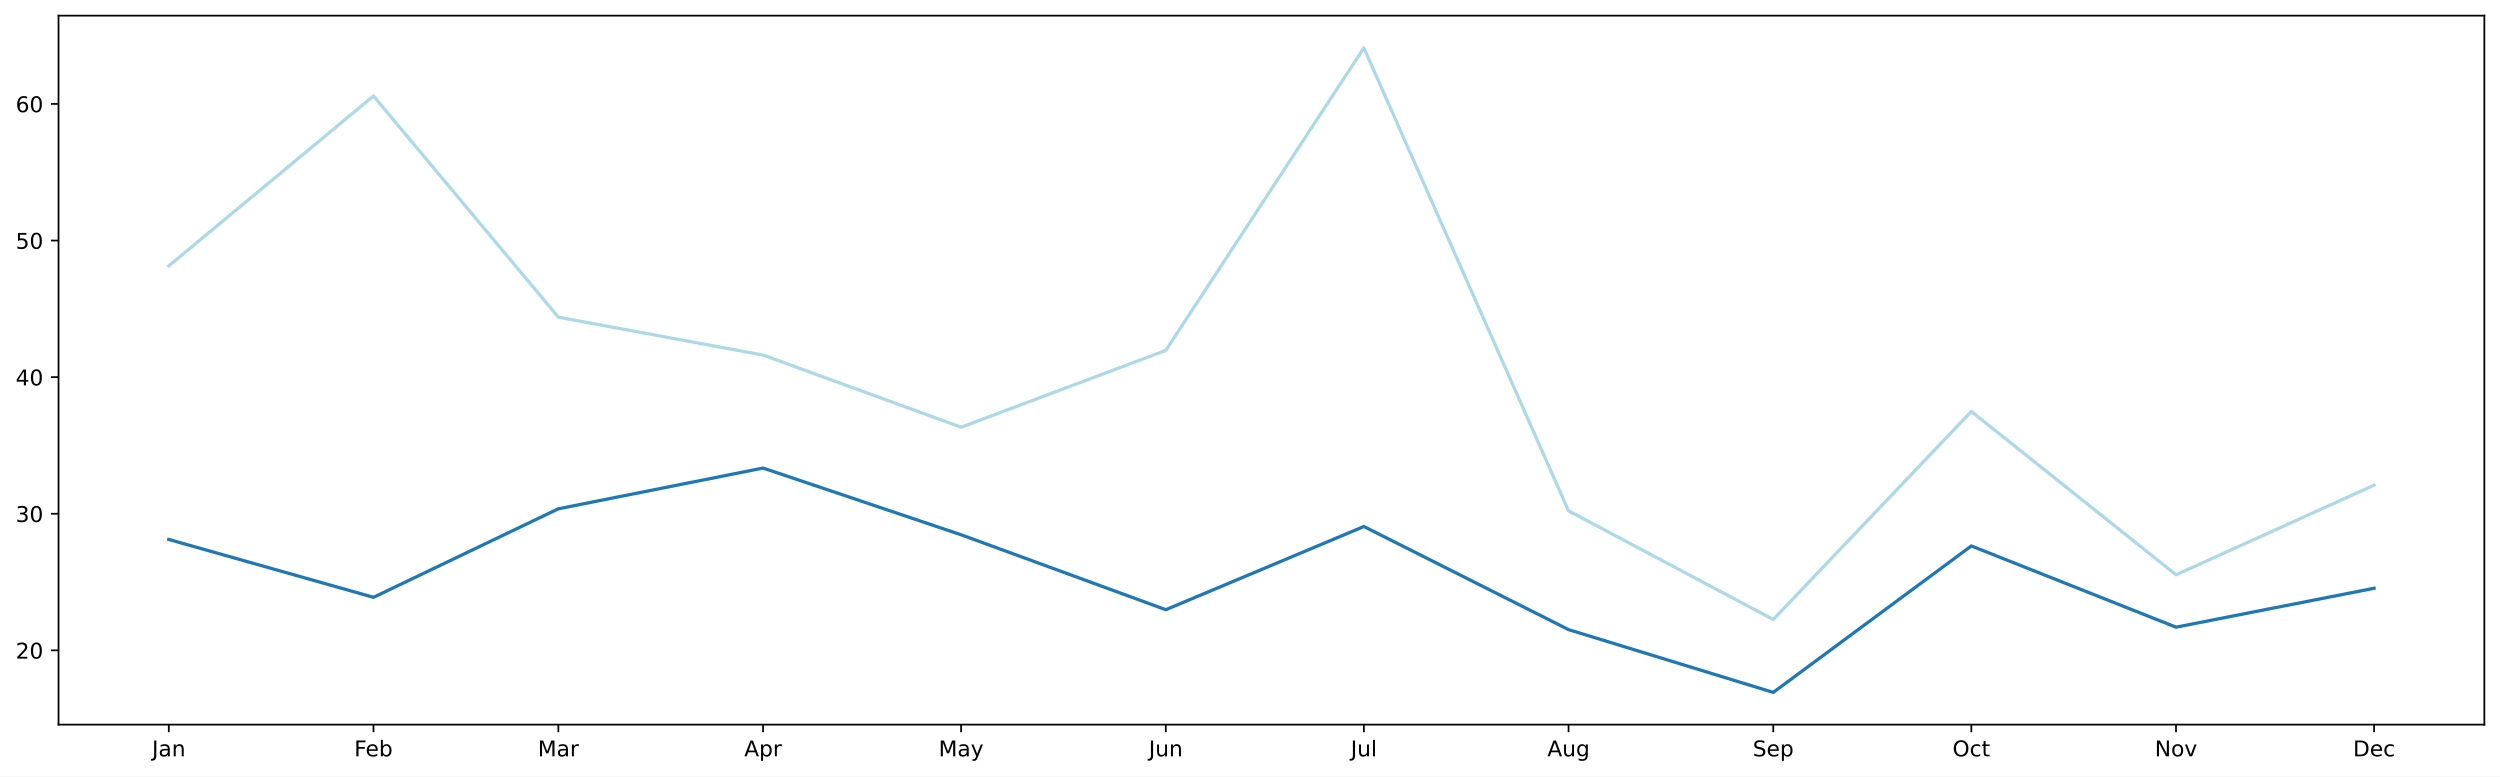
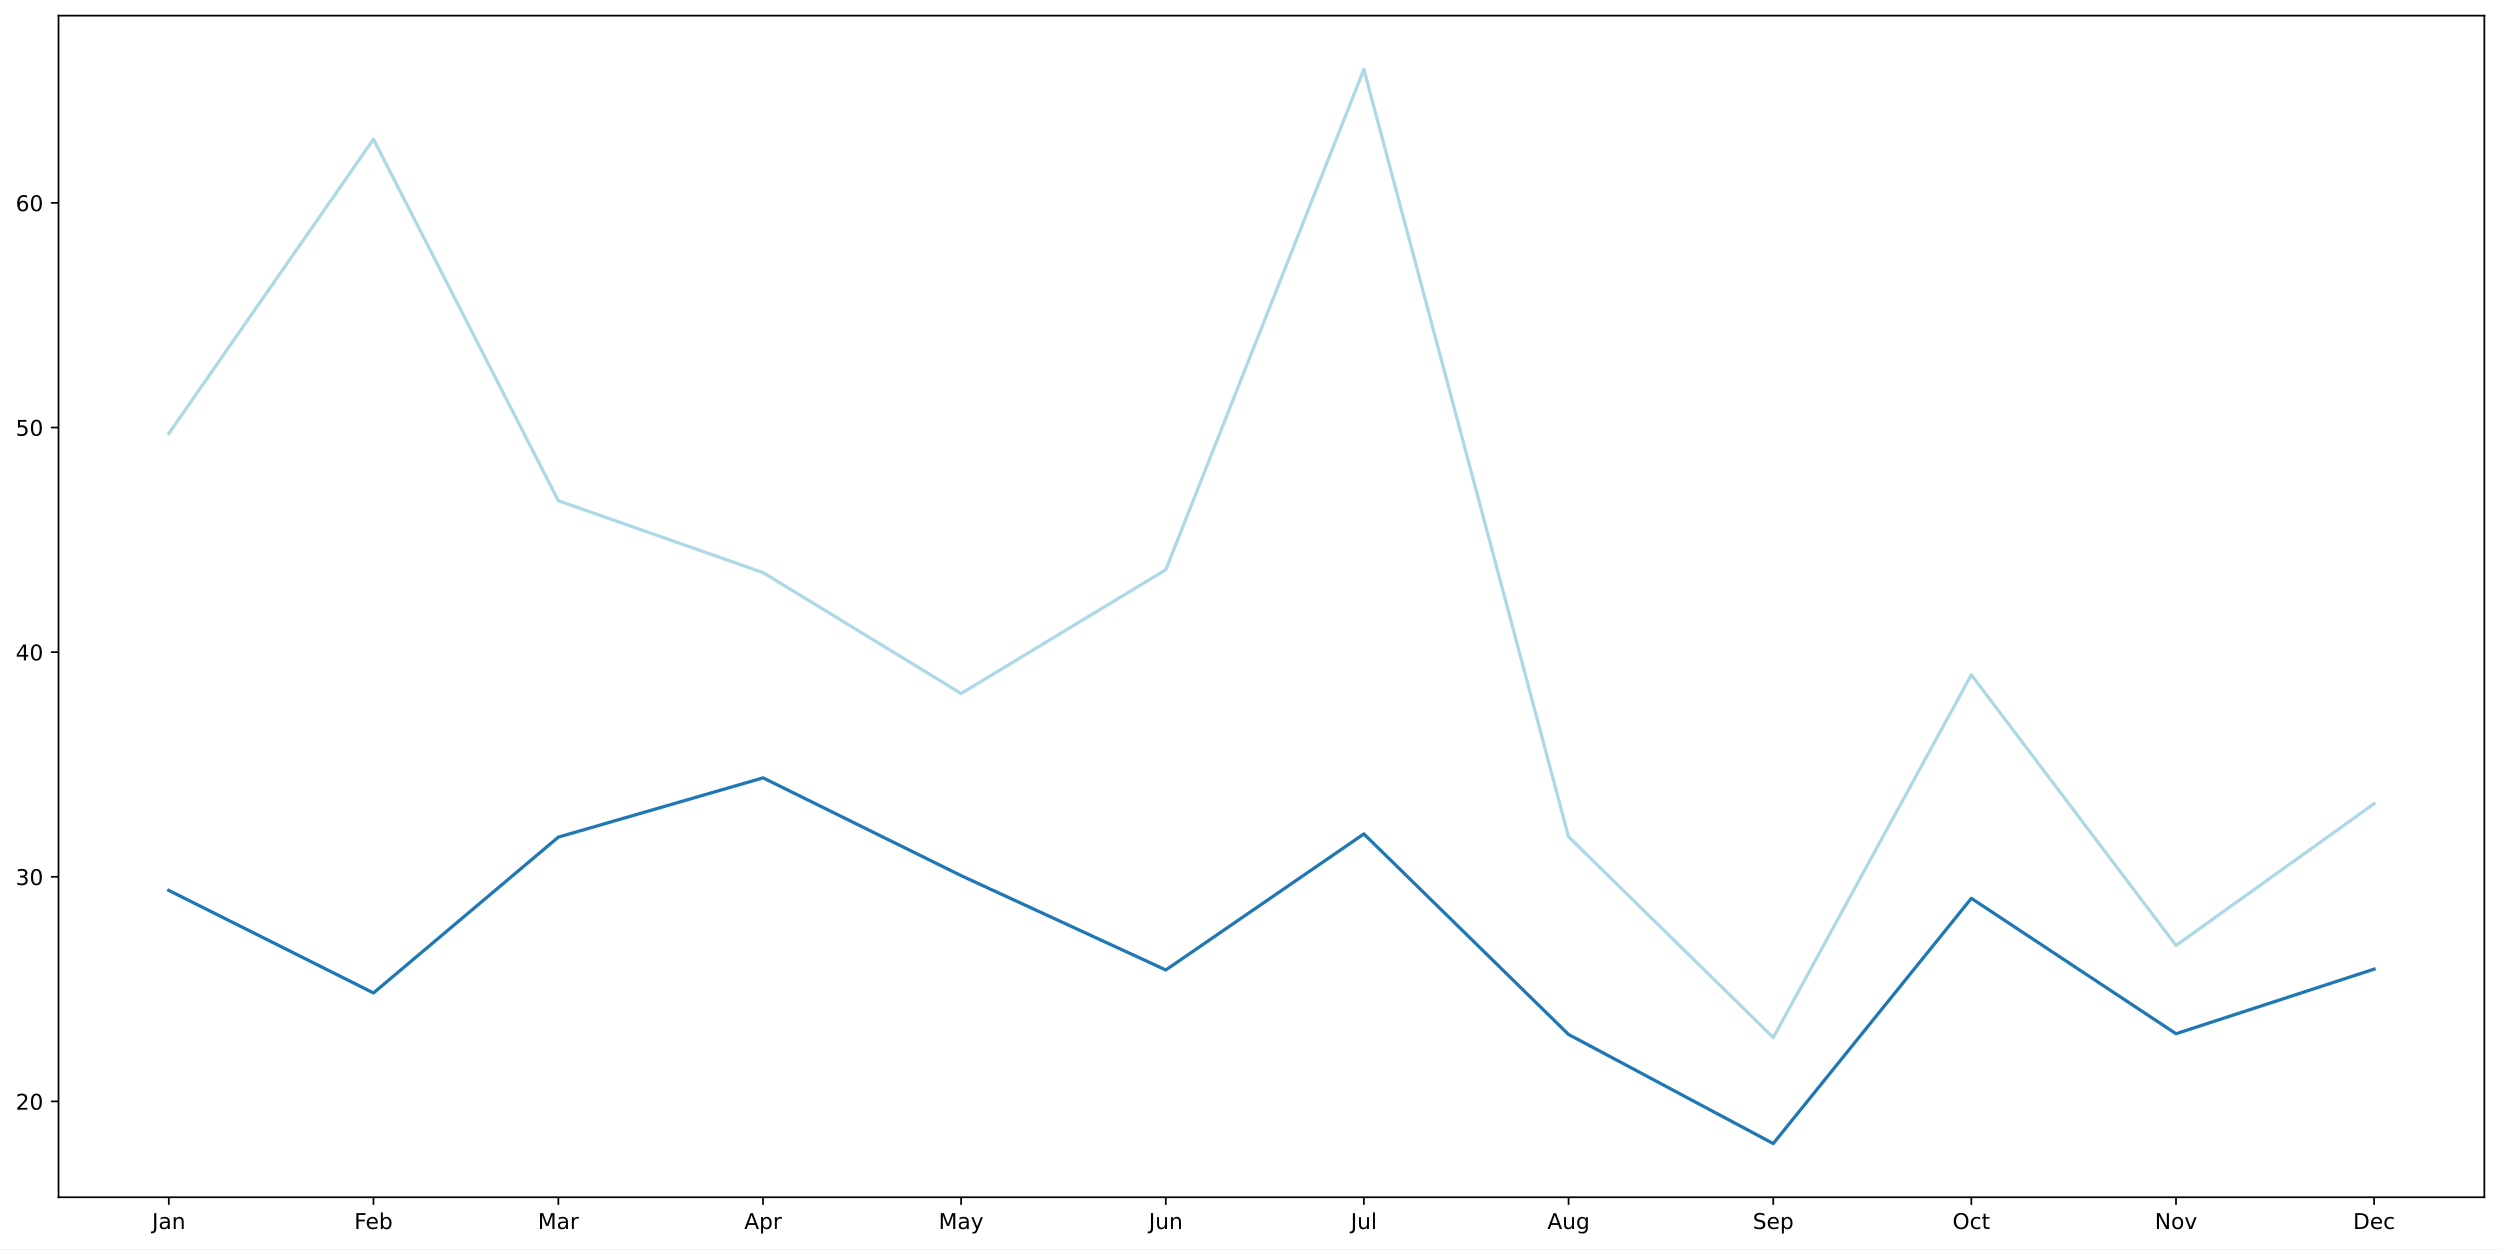
- <svg xmlns="http://www.w3.org/2000/svg" xmlns:xlink="http://www.w3.org/1999/xlink" width="1150.125pt" height="357.238pt" viewBox="0 0 1150.125 357.238" version="1.1">
+ <svg xmlns="http://www.w3.org/2000/svg" xmlns:xlink="http://www.w3.org/1999/xlink" width="1150.125pt" height="574.678pt" viewBox="0 0 1150.125 574.678" version="1.1">
  <defs>
    <style type="text/css">*{stroke-linejoin: round; stroke-linecap: butt}</style>
  </defs>
  <g id="figure_1">
    <g id="patch_1">
-       <path d="M 0 357.238  L 1150.125 357.238  L 1150.125 0  L 0 0  z " style="fill: #ffffff" />
+       <path d="M 0 574.678  L 1150.125 574.678  L 1150.125 0  L 0 0  z " style="fill: #ffffff" />
    </g>
    <g id="axes_1">
      <g id="patch_2">
-         <path d="M 26.925 333.36  L 1142.925 333.36  L 1142.925 7.2  L 26.925 7.2  z " style="fill: #ffffff" />
+         <path d="M 26.925 550.8  L 1142.925 550.8  L 1142.925 7.2  L 26.925 7.2  z " style="fill: #ffffff" />
      </g>
      <g id="matplotlib.axis_1">
        <g id="xtick_1">
          <g id="line2d_1">
            <defs>
-               <path id="m785598df81" d="M 0 0  L 0 3.5  " style="stroke: #000000; stroke-width: 0.8" />
+               <path id="m76f30e947b" d="M 0 0  L 0 3.5  " style="stroke: #000000; stroke-width: 0.8" />
            </defs>
            <g>
-               <use xlink:href="#m785598df81" x="77.652" y="333.36" style="stroke: #000000; stroke-width: 0.8" />
+               <use xlink:href="#m76f30e947b" x="77.652" y="550.8" style="stroke: #000000; stroke-width: 0.8" />
            </g>
          </g>
          <g id="text_1">
-             <g transform="translate(69.94446 347.9584)scale(0.1 -0.1)">
+             <g transform="translate(69.94446 565.3984)scale(0.1 -0.1)">
              <defs>
                <path id="DejaVuSans-4a" d="M 628 4666  L 1259 4666  L 1259 325  Q 1259 -519 939 -900  Q 619 -1281 -91 -1281  L -331 -1281  L -331 -750  L -134 -750  Q 284 -750 456 -515  Q 628 -281 628 325  L 628 4666  z " transform="scale(0.015625)" />
                <path id="DejaVuSans-61" d="M 2194 1759  Q 1497 1759 1228 1600  Q 959 1441 959 1056  Q 959 750 1161 570  Q 1363 391 1709 391  Q 2188 391 2477 730  Q 2766 1069 2766 1631  L 2766 1759  L 2194 1759  z M 3341 1997  L 3341 0  L 2766 0  L 2766 531  Q 2569 213 2275 61  Q 1981 -91 1556 -91  Q 1019 -91 701 211  Q 384 513 384 1019  Q 384 1609 779 1909  Q 1175 2209 1959 2209  L 2766 2209  L 2766 2266  Q 2766 2663 2505 2880  Q 2244 3097 1772 3097  Q 1472 3097 1187 3025  Q 903 2953 641 2809  L 641 3341  Q 956 3463 1253 3523  Q 1550 3584 1831 3584  Q 2591 3584 2966 3190  Q 3341 2797 3341 1997  z " transform="scale(0.015625)" />
                <path id="DejaVuSans-6e" d="M 3513 2113  L 3513 0  L 2938 0  L 2938 2094  Q 2938 2591 2744 2837  Q 2550 3084 2163 3084  Q 1697 3084 1428 2787  Q 1159 2491 1159 1978  L 1159 0  L 581 0  L 581 3500  L 1159 3500  L 1159 2956  Q 1366 3272 1645 3428  Q 1925 3584 2291 3584  Q 2894 3584 3203 3211  Q 3513 2838 3513 2113  z " transform="scale(0.015625)" />
              </defs>
              <use xlink:href="#DejaVuSans-4a" />
              <use xlink:href="#DejaVuSans-61" x="29.492" />
              <use xlink:href="#DejaVuSans-6e" x="90.771" />
            </g>
          </g>
        </g>
        <g id="xtick_2">
          <g id="line2d_2">
            <g>
-               <use xlink:href="#m785598df81" x="171.817" y="333.36" style="stroke: #000000; stroke-width: 0.8" />
+               <use xlink:href="#m76f30e947b" x="171.817" y="550.8" style="stroke: #000000; stroke-width: 0.8" />
            </g>
          </g>
          <g id="text_2">
-             <g transform="translate(162.9651 347.9584)scale(0.1 -0.1)">
+             <g transform="translate(162.9651 565.3984)scale(0.1 -0.1)">
              <defs>
                <path id="DejaVuSans-46" d="M 628 4666  L 3309 4666  L 3309 4134  L 1259 4134  L 1259 2759  L 3109 2759  L 3109 2228  L 1259 2228  L 1259 0  L 628 0  L 628 4666  z " transform="scale(0.015625)" />
                <path id="DejaVuSans-65" d="M 3597 1894  L 3597 1613  L 953 1613  Q 991 1019 1311 708  Q 1631 397 2203 397  Q 2534 397 2845 478  Q 3156 559 3463 722  L 3463 178  Q 3153 47 2828 -22  Q 2503 -91 2169 -91  Q 1331 -91 842 396  Q 353 884 353 1716  Q 353 2575 817 3079  Q 1281 3584 2069 3584  Q 2775 3584 3186 3129  Q 3597 2675 3597 1894  z M 3022 2063  Q 3016 2534 2758 2815  Q 2500 3097 2075 3097  Q 1594 3097 1305 2825  Q 1016 2553 972 2059  L 3022 2063  z " transform="scale(0.015625)" />
                <path id="DejaVuSans-62" d="M 3116 1747  Q 3116 2381 2855 2742  Q 2594 3103 2138 3103  Q 1681 3103 1420 2742  Q 1159 2381 1159 1747  Q 1159 1113 1420 752  Q 1681 391 2138 391  Q 2594 391 2855 752  Q 3116 1113 3116 1747  z M 1159 2969  Q 1341 3281 1617 3432  Q 1894 3584 2278 3584  Q 2916 3584 3314 3078  Q 3713 2572 3713 1747  Q 3713 922 3314 415  Q 2916 -91 2278 -91  Q 1894 -91 1617 61  Q 1341 213 1159 525  L 1159 0  L 581 0  L 581 4863  L 1159 4863  L 1159 2969  z " transform="scale(0.015625)" />
              </defs>
              <use xlink:href="#DejaVuSans-46" />
              <use xlink:href="#DejaVuSans-65" x="52.02" />
              <use xlink:href="#DejaVuSans-62" x="113.543" />
            </g>
          </g>
        </g>
        <g id="xtick_3">
          <g id="line2d_3">
            <g>
-               <use xlink:href="#m785598df81" x="256.868" y="333.36" style="stroke: #000000; stroke-width: 0.8" />
+               <use xlink:href="#m76f30e947b" x="256.868" y="550.8" style="stroke: #000000; stroke-width: 0.8" />
            </g>
          </g>
          <g id="text_3">
-             <g transform="translate(247.4348 347.9584)scale(0.1 -0.1)">
+             <g transform="translate(247.4348 565.3984)scale(0.1 -0.1)">
              <defs>
                <path id="DejaVuSans-4d" d="M 628 4666  L 1569 4666  L 2759 1491  L 3956 4666  L 4897 4666  L 4897 0  L 4281 0  L 4281 4097  L 3078 897  L 2444 897  L 1241 4097  L 1241 0  L 628 0  L 628 4666  z " transform="scale(0.015625)" />
                <path id="DejaVuSans-72" d="M 2631 2963  Q 2534 3019 2420 3045  Q 2306 3072 2169 3072  Q 1681 3072 1420 2755  Q 1159 2438 1159 1844  L 1159 0  L 581 0  L 581 3500  L 1159 3500  L 1159 2956  Q 1341 3275 1631 3429  Q 1922 3584 2338 3584  Q 2397 3584 2469 3576  Q 2541 3569 2628 3553  L 2631 2963  z " transform="scale(0.015625)" />
              </defs>
              <use xlink:href="#DejaVuSans-4d" />
              <use xlink:href="#DejaVuSans-61" x="86.279" />
              <use xlink:href="#DejaVuSans-72" x="147.559" />
            </g>
          </g>
        </g>
        <g id="xtick_4">
          <g id="line2d_4">
            <g>
-               <use xlink:href="#m785598df81" x="351.033" y="333.36" style="stroke: #000000; stroke-width: 0.8" />
+               <use xlink:href="#m76f30e947b" x="351.033" y="550.8" style="stroke: #000000; stroke-width: 0.8" />
            </g>
          </g>
          <g id="text_4">
-             <g transform="translate(342.3828 347.9584)scale(0.1 -0.1)">
+             <g transform="translate(342.3828 565.3984)scale(0.1 -0.1)">
              <defs>
                <path id="DejaVuSans-41" d="M 2188 4044  L 1331 1722  L 3047 1722  L 2188 4044  z M 1831 4666  L 2547 4666  L 4325 0  L 3669 0  L 3244 1197  L 1141 1197  L 716 0  L 50 0  L 1831 4666  z " transform="scale(0.015625)" />
                <path id="DejaVuSans-70" d="M 1159 525  L 1159 -1331  L 581 -1331  L 581 3500  L 1159 3500  L 1159 2969  Q 1341 3281 1617 3432  Q 1894 3584 2278 3584  Q 2916 3584 3314 3078  Q 3713 2572 3713 1747  Q 3713 922 3314 415  Q 2916 -91 2278 -91  Q 1894 -91 1617 61  Q 1341 213 1159 525  z M 3116 1747  Q 3116 2381 2855 2742  Q 2594 3103 2138 3103  Q 1681 3103 1420 2742  Q 1159 2381 1159 1747  Q 1159 1113 1420 752  Q 1681 391 2138 391  Q 2594 391 2855 752  Q 3116 1113 3116 1747  z " transform="scale(0.015625)" />
              </defs>
              <use xlink:href="#DejaVuSans-41" />
              <use xlink:href="#DejaVuSans-70" x="68.408" />
              <use xlink:href="#DejaVuSans-72" x="131.885" />
            </g>
          </g>
        </g>
        <g id="xtick_5">
          <g id="line2d_5">
            <g>
-               <use xlink:href="#m785598df81" x="442.16" y="333.36" style="stroke: #000000; stroke-width: 0.8" />
+               <use xlink:href="#m76f30e947b" x="442.16" y="550.8" style="stroke: #000000; stroke-width: 0.8" />
            </g>
          </g>
          <g id="text_5">
-             <g transform="translate(431.8221 347.9584)scale(0.1 -0.1)">
+             <g transform="translate(431.8221 565.3984)scale(0.1 -0.1)">
              <defs>
                <path id="DejaVuSans-79" d="M 2059 -325  Q 1816 -950 1584 -1140  Q 1353 -1331 966 -1331  L 506 -1331  L 506 -850  L 844 -850  Q 1081 -850 1212 -737  Q 1344 -625 1503 -206  L 1606 56  L 191 3500  L 800 3500  L 1894 763  L 2988 3500  L 3597 3500  L 2059 -325  z " transform="scale(0.015625)" />
              </defs>
              <use xlink:href="#DejaVuSans-4d" />
              <use xlink:href="#DejaVuSans-61" x="86.279" />
              <use xlink:href="#DejaVuSans-79" x="147.559" />
            </g>
          </g>
        </g>
        <g id="xtick_6">
          <g id="line2d_6">
            <g>
-               <use xlink:href="#m785598df81" x="536.324" y="333.36" style="stroke: #000000; stroke-width: 0.8" />
+               <use xlink:href="#m76f30e947b" x="536.324" y="550.8" style="stroke: #000000; stroke-width: 0.8" />
            </g>
          </g>
          <g id="text_6">
-             <g transform="translate(528.5115 347.9584)scale(0.1 -0.1)">
+             <g transform="translate(528.5115 565.3984)scale(0.1 -0.1)">
              <defs>
                <path id="DejaVuSans-75" d="M 544 1381  L 544 3500  L 1119 3500  L 1119 1403  Q 1119 906 1312 657  Q 1506 409 1894 409  Q 2359 409 2629 706  Q 2900 1003 2900 1516  L 2900 3500  L 3475 3500  L 3475 0  L 2900 0  L 2900 538  Q 2691 219 2414 64  Q 2138 -91 1772 -91  Q 1169 -91 856 284  Q 544 659 544 1381  z M 1991 3584  L 1991 3584  z " transform="scale(0.015625)" />
              </defs>
              <use xlink:href="#DejaVuSans-4a" />
              <use xlink:href="#DejaVuSans-75" x="29.492" />
              <use xlink:href="#DejaVuSans-6e" x="92.871" />
            </g>
          </g>
        </g>
        <g id="xtick_7">
          <g id="line2d_7">
            <g>
-               <use xlink:href="#m785598df81" x="627.451" y="333.36" style="stroke: #000000; stroke-width: 0.8" />
+               <use xlink:href="#m76f30e947b" x="627.451" y="550.8" style="stroke: #000000; stroke-width: 0.8" />
            </g>
          </g>
          <g id="text_7">
-             <g transform="translate(621.418 347.9584)scale(0.1 -0.1)">
+             <g transform="translate(621.418 565.3984)scale(0.1 -0.1)">
              <defs>
                <path id="DejaVuSans-6c" d="M 603 4863  L 1178 4863  L 1178 0  L 603 0  L 603 4863  z " transform="scale(0.015625)" />
              </defs>
              <use xlink:href="#DejaVuSans-4a" />
              <use xlink:href="#DejaVuSans-75" x="29.492" />
              <use xlink:href="#DejaVuSans-6c" x="92.871" />
            </g>
          </g>
        </g>
        <g id="xtick_8">
          <g id="line2d_8">
            <g>
-               <use xlink:href="#m785598df81" x="721.615" y="333.36" style="stroke: #000000; stroke-width: 0.8" />
+               <use xlink:href="#m76f30e947b" x="721.615" y="550.8" style="stroke: #000000; stroke-width: 0.8" />
            </g>
          </g>
          <g id="text_8">
-             <g transform="translate(711.852 347.9584)scale(0.1 -0.1)">
+             <g transform="translate(711.852 565.3984)scale(0.1 -0.1)">
              <defs>
                <path id="DejaVuSans-67" d="M 2906 1791  Q 2906 2416 2648 2759  Q 2391 3103 1925 3103  Q 1463 3103 1205 2759  Q 947 2416 947 1791  Q 947 1169 1205 825  Q 1463 481 1925 481  Q 2391 481 2648 825  Q 2906 1169 2906 1791  z M 3481 434  Q 3481 -459 3084 -895  Q 2688 -1331 1869 -1331  Q 1566 -1331 1297 -1286  Q 1028 -1241 775 -1147  L 775 -588  Q 1028 -725 1275 -790  Q 1522 -856 1778 -856  Q 2344 -856 2625 -561  Q 2906 -266 2906 331  L 2906 616  Q 2728 306 2450 153  Q 2172 0 1784 0  Q 1141 0 747 490  Q 353 981 353 1791  Q 353 2603 747 3093  Q 1141 3584 1784 3584  Q 2172 3584 2450 3431  Q 2728 3278 2906 2969  L 2906 3500  L 3481 3500  L 3481 434  z " transform="scale(0.015625)" />
              </defs>
              <use xlink:href="#DejaVuSans-41" />
              <use xlink:href="#DejaVuSans-75" x="68.408" />
              <use xlink:href="#DejaVuSans-67" x="131.787" />
            </g>
          </g>
        </g>
        <g id="xtick_9">
          <g id="line2d_9">
            <g>
-               <use xlink:href="#m785598df81" x="815.78" y="333.36" style="stroke: #000000; stroke-width: 0.8" />
+               <use xlink:href="#m76f30e947b" x="815.78" y="550.8" style="stroke: #000000; stroke-width: 0.8" />
            </g>
          </g>
          <g id="text_9">
-             <g transform="translate(806.3547 347.9584)scale(0.1 -0.1)">
+             <g transform="translate(806.3547 565.3984)scale(0.1 -0.1)">
              <defs>
                <path id="DejaVuSans-53" d="M 3425 4513  L 3425 3897  Q 3066 4069 2747 4153  Q 2428 4238 2131 4238  Q 1616 4238 1336 4038  Q 1056 3838 1056 3469  Q 1056 3159 1242 3001  Q 1428 2844 1947 2747  L 2328 2669  Q 3034 2534 3370 2195  Q 3706 1856 3706 1288  Q 3706 609 3251 259  Q 2797 -91 1919 -91  Q 1588 -91 1214 -16  Q 841 59 441 206  L 441 856  Q 825 641 1194 531  Q 1563 422 1919 422  Q 2459 422 2753 634  Q 3047 847 3047 1241  Q 3047 1584 2836 1778  Q 2625 1972 2144 2069  L 1759 2144  Q 1053 2284 737 2584  Q 422 2884 422 3419  Q 422 4038 858 4394  Q 1294 4750 2059 4750  Q 2388 4750 2728 4690  Q 3069 4631 3425 4513  z " transform="scale(0.015625)" />
              </defs>
              <use xlink:href="#DejaVuSans-53" />
              <use xlink:href="#DejaVuSans-65" x="63.477" />
              <use xlink:href="#DejaVuSans-70" x="125" />
            </g>
          </g>
        </g>
        <g id="xtick_10">
          <g id="line2d_10">
            <g>
-               <use xlink:href="#m785598df81" x="906.906" y="333.36" style="stroke: #000000; stroke-width: 0.8" />
+               <use xlink:href="#m76f30e947b" x="906.906" y="550.8" style="stroke: #000000; stroke-width: 0.8" />
            </g>
          </g>
          <g id="text_10">
-             <g transform="translate(898.2612 347.9584)scale(0.1 -0.1)">
+             <g transform="translate(898.2612 565.3984)scale(0.1 -0.1)">
              <defs>
                <path id="DejaVuSans-4f" d="M 2522 4238  Q 1834 4238 1429 3725  Q 1025 3213 1025 2328  Q 1025 1447 1429 934  Q 1834 422 2522 422  Q 3209 422 3611 934  Q 4013 1447 4013 2328  Q 4013 3213 3611 3725  Q 3209 4238 2522 4238  z M 2522 4750  Q 3503 4750 4090 4092  Q 4678 3434 4678 2328  Q 4678 1225 4090 567  Q 3503 -91 2522 -91  Q 1538 -91 948 565  Q 359 1222 359 2328  Q 359 3434 948 4092  Q 1538 4750 2522 4750  z " transform="scale(0.015625)" />
                <path id="DejaVuSans-63" d="M 3122 3366  L 3122 2828  Q 2878 2963 2633 3030  Q 2388 3097 2138 3097  Q 1578 3097 1268 2742  Q 959 2388 959 1747  Q 959 1106 1268 751  Q 1578 397 2138 397  Q 2388 397 2633 464  Q 2878 531 3122 666  L 3122 134  Q 2881 22 2623 -34  Q 2366 -91 2075 -91  Q 1284 -91 818 406  Q 353 903 353 1747  Q 353 2603 823 3093  Q 1294 3584 2113 3584  Q 2378 3584 2631 3529  Q 2884 3475 3122 3366  z " transform="scale(0.015625)" />
                <path id="DejaVuSans-74" d="M 1172 4494  L 1172 3500  L 2356 3500  L 2356 3053  L 1172 3053  L 1172 1153  Q 1172 725 1289 603  Q 1406 481 1766 481  L 2356 481  L 2356 0  L 1766 0  Q 1100 0 847 248  Q 594 497 594 1153  L 594 3053  L 172 3053  L 172 3500  L 594 3500  L 594 4494  L 1172 4494  z " transform="scale(0.015625)" />
              </defs>
              <use xlink:href="#DejaVuSans-4f" />
              <use xlink:href="#DejaVuSans-63" x="78.711" />
              <use xlink:href="#DejaVuSans-74" x="133.691" />
            </g>
          </g>
        </g>
        <g id="xtick_11">
          <g id="line2d_11">
            <g>
-               <use xlink:href="#m785598df81" x="1001.071" y="333.36" style="stroke: #000000; stroke-width: 0.8" />
+               <use xlink:href="#m76f30e947b" x="1001.071" y="550.8" style="stroke: #000000; stroke-width: 0.8" />
            </g>
          </g>
          <g id="text_11">
-             <g transform="translate(991.3115 347.9584)scale(0.1 -0.1)">
+             <g transform="translate(991.3115 565.3984)scale(0.1 -0.1)">
              <defs>
                <path id="DejaVuSans-4e" d="M 628 4666  L 1478 4666  L 3547 763  L 3547 4666  L 4159 4666  L 4159 0  L 3309 0  L 1241 3903  L 1241 0  L 628 0  L 628 4666  z " transform="scale(0.015625)" />
                <path id="DejaVuSans-6f" d="M 1959 3097  Q 1497 3097 1228 2736  Q 959 2375 959 1747  Q 959 1119 1226 758  Q 1494 397 1959 397  Q 2419 397 2687 759  Q 2956 1122 2956 1747  Q 2956 2369 2687 2733  Q 2419 3097 1959 3097  z M 1959 3584  Q 2709 3584 3137 3096  Q 3566 2609 3566 1747  Q 3566 888 3137 398  Q 2709 -91 1959 -91  Q 1206 -91 779 398  Q 353 888 353 1747  Q 353 2609 779 3096  Q 1206 3584 1959 3584  z " transform="scale(0.015625)" />
                <path id="DejaVuSans-76" d="M 191 3500  L 800 3500  L 1894 563  L 2988 3500  L 3597 3500  L 2284 0  L 1503 0  L 191 3500  z " transform="scale(0.015625)" />
              </defs>
              <use xlink:href="#DejaVuSans-4e" />
              <use xlink:href="#DejaVuSans-6f" x="74.805" />
              <use xlink:href="#DejaVuSans-76" x="135.986" />
            </g>
          </g>
        </g>
        <g id="xtick_12">
          <g id="line2d_12">
            <g>
-               <use xlink:href="#m785598df81" x="1092.198" y="333.36" style="stroke: #000000; stroke-width: 0.8" />
+               <use xlink:href="#m76f30e947b" x="1092.198" y="550.8" style="stroke: #000000; stroke-width: 0.8" />
            </g>
          </g>
          <g id="text_12">
-             <g transform="translate(1082.522 347.9584)scale(0.1 -0.1)">
+             <g transform="translate(1082.522 565.3984)scale(0.1 -0.1)">
              <defs>
                <path id="DejaVuSans-44" d="M 1259 4147  L 1259 519  L 2022 519  Q 2988 519 3436 956  Q 3884 1394 3884 2338  Q 3884 3275 3436 3711  Q 2988 4147 2022 4147  L 1259 4147  z M 628 4666  L 1925 4666  Q 3281 4666 3915 4102  Q 4550 3538 4550 2338  Q 4550 1131 3912 565  Q 3275 0 1925 0  L 628 0  L 628 4666  z " transform="scale(0.015625)" />
              </defs>
              <use xlink:href="#DejaVuSans-44" />
              <use xlink:href="#DejaVuSans-65" x="77.002" />
              <use xlink:href="#DejaVuSans-63" x="138.525" />
            </g>
          </g>
        </g>
      </g>
      <g id="matplotlib.axis_2">
        <g id="ytick_1">
          <g id="line2d_13">
            <defs>
-               <path id="mff41217162" d="M 0 0  L -3.5 0  " style="stroke: #000000; stroke-width: 0.8" />
+               <path id="mc66ca8578d" d="M 0 0  L -3.5 0  " style="stroke: #000000; stroke-width: 0.8" />
            </defs>
            <g>
-               <use xlink:href="#mff41217162" x="26.925" y="299.189" style="stroke: #000000; stroke-width: 0.8" />
+               <use xlink:href="#mc66ca8578d" x="26.925" y="506.708" style="stroke: #000000; stroke-width: 0.8" />
            </g>
          </g>
          <g id="text_13">
-             <g transform="translate(7.2 302.9879)scale(0.1 -0.1)">
+             <g transform="translate(7.2 510.5073)scale(0.1 -0.1)">
              <defs>
                <path id="DejaVuSans-32" d="M 1228 531  L 3431 531  L 3431 0  L 469 0  L 469 531  Q 828 903 1448 1529  Q 2069 2156 2228 2338  Q 2531 2678 2651 2914  Q 2772 3150 2772 3378  Q 2772 3750 2511 3984  Q 2250 4219 1831 4219  Q 1534 4219 1204 4116  Q 875 4013 500 3803  L 500 4441  Q 881 4594 1212 4672  Q 1544 4750 1819 4750  Q 2544 4750 2975 4387  Q 3406 4025 3406 3419  Q 3406 3131 3298 2873  Q 3191 2616 2906 2266  Q 2828 2175 2409 1742  Q 1991 1309 1228 531  z " transform="scale(0.015625)" />
                <path id="DejaVuSans-30" d="M 2034 4250  Q 1547 4250 1301 3770  Q 1056 3291 1056 2328  Q 1056 1369 1301 889  Q 1547 409 2034 409  Q 2525 409 2770 889  Q 3016 1369 3016 2328  Q 3016 3291 2770 3770  Q 2525 4250 2034 4250  z M 2034 4750  Q 2819 4750 3233 4129  Q 3647 3509 3647 2328  Q 3647 1150 3233 529  Q 2819 -91 2034 -91  Q 1250 -91 836 529  Q 422 1150 422 2328  Q 422 3509 836 4129  Q 1250 4750 2034 4750  z " transform="scale(0.015625)" />
              </defs>
              <use xlink:href="#DejaVuSans-32" />
              <use xlink:href="#DejaVuSans-30" x="63.623" />
            </g>
          </g>
        </g>
        <g id="ytick_2">
          <g id="line2d_14">
            <g>
-               <use xlink:href="#mff41217162" x="26.925" y="236.345" style="stroke: #000000; stroke-width: 0.8" />
+               <use xlink:href="#mc66ca8578d" x="26.925" y="403.365" style="stroke: #000000; stroke-width: 0.8" />
            </g>
          </g>
          <g id="text_14">
-             <g transform="translate(7.2 240.1439)scale(0.1 -0.1)">
+             <g transform="translate(7.2 407.1638)scale(0.1 -0.1)">
              <defs>
                <path id="DejaVuSans-33" d="M 2597 2516  Q 3050 2419 3304 2112  Q 3559 1806 3559 1356  Q 3559 666 3084 287  Q 2609 -91 1734 -91  Q 1441 -91 1130 -33  Q 819 25 488 141  L 488 750  Q 750 597 1062 519  Q 1375 441 1716 441  Q 2309 441 2620 675  Q 2931 909 2931 1356  Q 2931 1769 2642 2001  Q 2353 2234 1838 2234  L 1294 2234  L 1294 2753  L 1863 2753  Q 2328 2753 2575 2939  Q 2822 3125 2822 3475  Q 2822 3834 2567 4026  Q 2313 4219 1838 4219  Q 1578 4219 1281 4162  Q 984 4106 628 3988  L 628 4550  Q 988 4650 1302 4700  Q 1616 4750 1894 4750  Q 2613 4750 3031 4423  Q 3450 4097 3450 3541  Q 3450 3153 3228 2886  Q 3006 2619 2597 2516  z " transform="scale(0.015625)" />
              </defs>
              <use xlink:href="#DejaVuSans-33" />
              <use xlink:href="#DejaVuSans-30" x="63.623" />
            </g>
          </g>
        </g>
        <g id="ytick_3">
          <g id="line2d_15">
            <g>
-               <use xlink:href="#mff41217162" x="26.925" y="173.501" style="stroke: #000000; stroke-width: 0.8" />
+               <use xlink:href="#mc66ca8578d" x="26.925" y="300.021" style="stroke: #000000; stroke-width: 0.8" />
            </g>
          </g>
          <g id="text_15">
-             <g transform="translate(7.2 177.2999)scale(0.1 -0.1)">
+             <g transform="translate(7.2 303.8204)scale(0.1 -0.1)">
              <defs>
                <path id="DejaVuSans-34" d="M 2419 4116  L 825 1625  L 2419 1625  L 2419 4116  z M 2253 4666  L 3047 4666  L 3047 1625  L 3713 1625  L 3713 1100  L 3047 1100  L 3047 0  L 2419 0  L 2419 1100  L 313 1100  L 313 1709  L 2253 4666  z " transform="scale(0.015625)" />
              </defs>
              <use xlink:href="#DejaVuSans-34" />
              <use xlink:href="#DejaVuSans-30" x="63.623" />
            </g>
          </g>
        </g>
        <g id="ytick_4">
          <g id="line2d_16">
            <g>
-               <use xlink:href="#mff41217162" x="26.925" y="110.657" style="stroke: #000000; stroke-width: 0.8" />
+               <use xlink:href="#mc66ca8578d" x="26.925" y="196.678" style="stroke: #000000; stroke-width: 0.8" />
            </g>
          </g>
          <g id="text_16">
-             <g transform="translate(7.2 114.4559)scale(0.1 -0.1)">
+             <g transform="translate(7.2 200.477)scale(0.1 -0.1)">
              <defs>
                <path id="DejaVuSans-35" d="M 691 4666  L 3169 4666  L 3169 4134  L 1269 4134  L 1269 2991  Q 1406 3038 1543 3061  Q 1681 3084 1819 3084  Q 2600 3084 3056 2656  Q 3513 2228 3513 1497  Q 3513 744 3044 326  Q 2575 -91 1722 -91  Q 1428 -91 1123 -41  Q 819 9 494 109  L 494 744  Q 775 591 1075 516  Q 1375 441 1709 441  Q 2250 441 2565 725  Q 2881 1009 2881 1497  Q 2881 1984 2565 2268  Q 2250 2553 1709 2553  Q 1456 2553 1204 2497  Q 953 2441 691 2322  L 691 4666  z " transform="scale(0.015625)" />
              </defs>
              <use xlink:href="#DejaVuSans-35" />
              <use xlink:href="#DejaVuSans-30" x="63.623" />
            </g>
          </g>
        </g>
        <g id="ytick_5">
          <g id="line2d_17">
            <g>
-               <use xlink:href="#mff41217162" x="26.925" y="47.813" style="stroke: #000000; stroke-width: 0.8" />
+               <use xlink:href="#mc66ca8578d" x="26.925" y="93.334" style="stroke: #000000; stroke-width: 0.8" />
            </g>
          </g>
          <g id="text_17">
-             <g transform="translate(7.2 51.61188)scale(0.1 -0.1)">
+             <g transform="translate(7.2 97.13355)scale(0.1 -0.1)">
              <defs>
                <path id="DejaVuSans-36" d="M 2113 2584  Q 1688 2584 1439 2293  Q 1191 2003 1191 1497  Q 1191 994 1439 701  Q 1688 409 2113 409  Q 2538 409 2786 701  Q 3034 994 3034 1497  Q 3034 2003 2786 2293  Q 2538 2584 2113 2584  z M 3366 4563  L 3366 3988  Q 3128 4100 2886 4159  Q 2644 4219 2406 4219  Q 1781 4219 1451 3797  Q 1122 3375 1075 2522  Q 1259 2794 1537 2939  Q 1816 3084 2150 3084  Q 2853 3084 3261 2657  Q 3669 2231 3669 1497  Q 3669 778 3244 343  Q 2819 -91 2113 -91  Q 1303 -91 875 529  Q 447 1150 447 2328  Q 447 3434 972 4092  Q 1497 4750 2381 4750  Q 2619 4750 2861 4703  Q 3103 4656 3366 4563  z " transform="scale(0.015625)" />
              </defs>
              <use xlink:href="#DejaVuSans-36" />
              <use xlink:href="#DejaVuSans-30" x="63.623" />
            </g>
          </g>
        </g>
      </g>
      <g id="line2d_18">
-         <path d="M 77.652 248.182  L 171.817 274.797  L 256.868 234.072  L 351.033 215.329  L 442.16 246.027  L 536.324 280.491  L 627.451 242.217  L 721.615 289.664  L 815.78 318.535  L 906.906 251.162  L 1001.071 288.534  L 1092.198 270.627  " clip-path="url(#p59c838053e)" style="fill: none; stroke: #1f77b4; stroke-width: 1.5; stroke-linecap: square" />
+         <path d="M 77.652 409.625  L 171.817 456.803  L 256.868 385.113  L 351.033 357.854  L 442.16 402.834  L 536.324 446.235  L 627.451 383.652  L 721.615 475.91  L 815.78 526.091  L 906.906 413.28  L 1001.071 475.568  L 1092.198 445.849  " clip-path="url(#p3f2e709316)" style="fill: none; stroke: #1f77b4; stroke-width: 1.5; stroke-linecap: square" />
      </g>
      <g id="line2d_19">
-         <path d="M 77.652 122.322  L 171.817 44.146  L 256.868 145.927  L 351.033 163.338  L 442.16 196.538  L 536.324 161.194  L 627.451 22.025  L 721.615 235.025  L 815.78 285.004  L 906.906 189.282  L 1001.071 264.437  L 1092.198 223.199  " clip-path="url(#p59c838053e)" style="fill: none; stroke: #add8e6; stroke-width: 1.5; stroke-linecap: square" />
+         <path d="M 77.652 199.424  L 171.817 64.038  L 256.868 230.374  L 351.033 263.417  L 442.16 319.045  L 536.324 262.1  L 627.451 31.909  L 721.615 384.954  L 815.78 477.322  L 906.906 310.42  L 1001.071 434.957  L 1092.198 369.743  " clip-path="url(#p3f2e709316)" style="fill: none; stroke: #add8e6; stroke-width: 1.5; stroke-linecap: square" />
      </g>
      <g id="patch_3">
-         <path d="M 26.925 333.36  L 26.925 7.2  " style="fill: none; stroke: #000000; stroke-width: 0.8; stroke-linejoin: miter; stroke-linecap: square" />
+         <path d="M 26.925 550.8  L 26.925 7.2  " style="fill: none; stroke: #000000; stroke-width: 0.8; stroke-linejoin: miter; stroke-linecap: square" />
      </g>
      <g id="patch_4">
-         <path d="M 1142.925 333.36  L 1142.925 7.2  " style="fill: none; stroke: #000000; stroke-width: 0.8; stroke-linejoin: miter; stroke-linecap: square" />
+         <path d="M 1142.925 550.8  L 1142.925 7.2  " style="fill: none; stroke: #000000; stroke-width: 0.8; stroke-linejoin: miter; stroke-linecap: square" />
      </g>
      <g id="patch_5">
-         <path d="M 26.925 333.36  L 1142.925 333.36  " style="fill: none; stroke: #000000; stroke-width: 0.8; stroke-linejoin: miter; stroke-linecap: square" />
+         <path d="M 26.925 550.8  L 1142.925 550.8  " style="fill: none; stroke: #000000; stroke-width: 0.8; stroke-linejoin: miter; stroke-linecap: square" />
      </g>
      <g id="patch_6">
        <path d="M 26.925 7.2  L 1142.925 7.2  " style="fill: none; stroke: #000000; stroke-width: 0.8; stroke-linejoin: miter; stroke-linecap: square" />
      </g>
    </g>
  </g>
  <defs>
-     <clipPath id="p59c838053e">
-       <rect x="26.925" y="7.2" width="1116" height="326.16" />
+     <clipPath id="p3f2e709316">
+       <rect x="26.925" y="7.2" width="1116" height="543.6" />
    </clipPath>
  </defs>
</svg>
